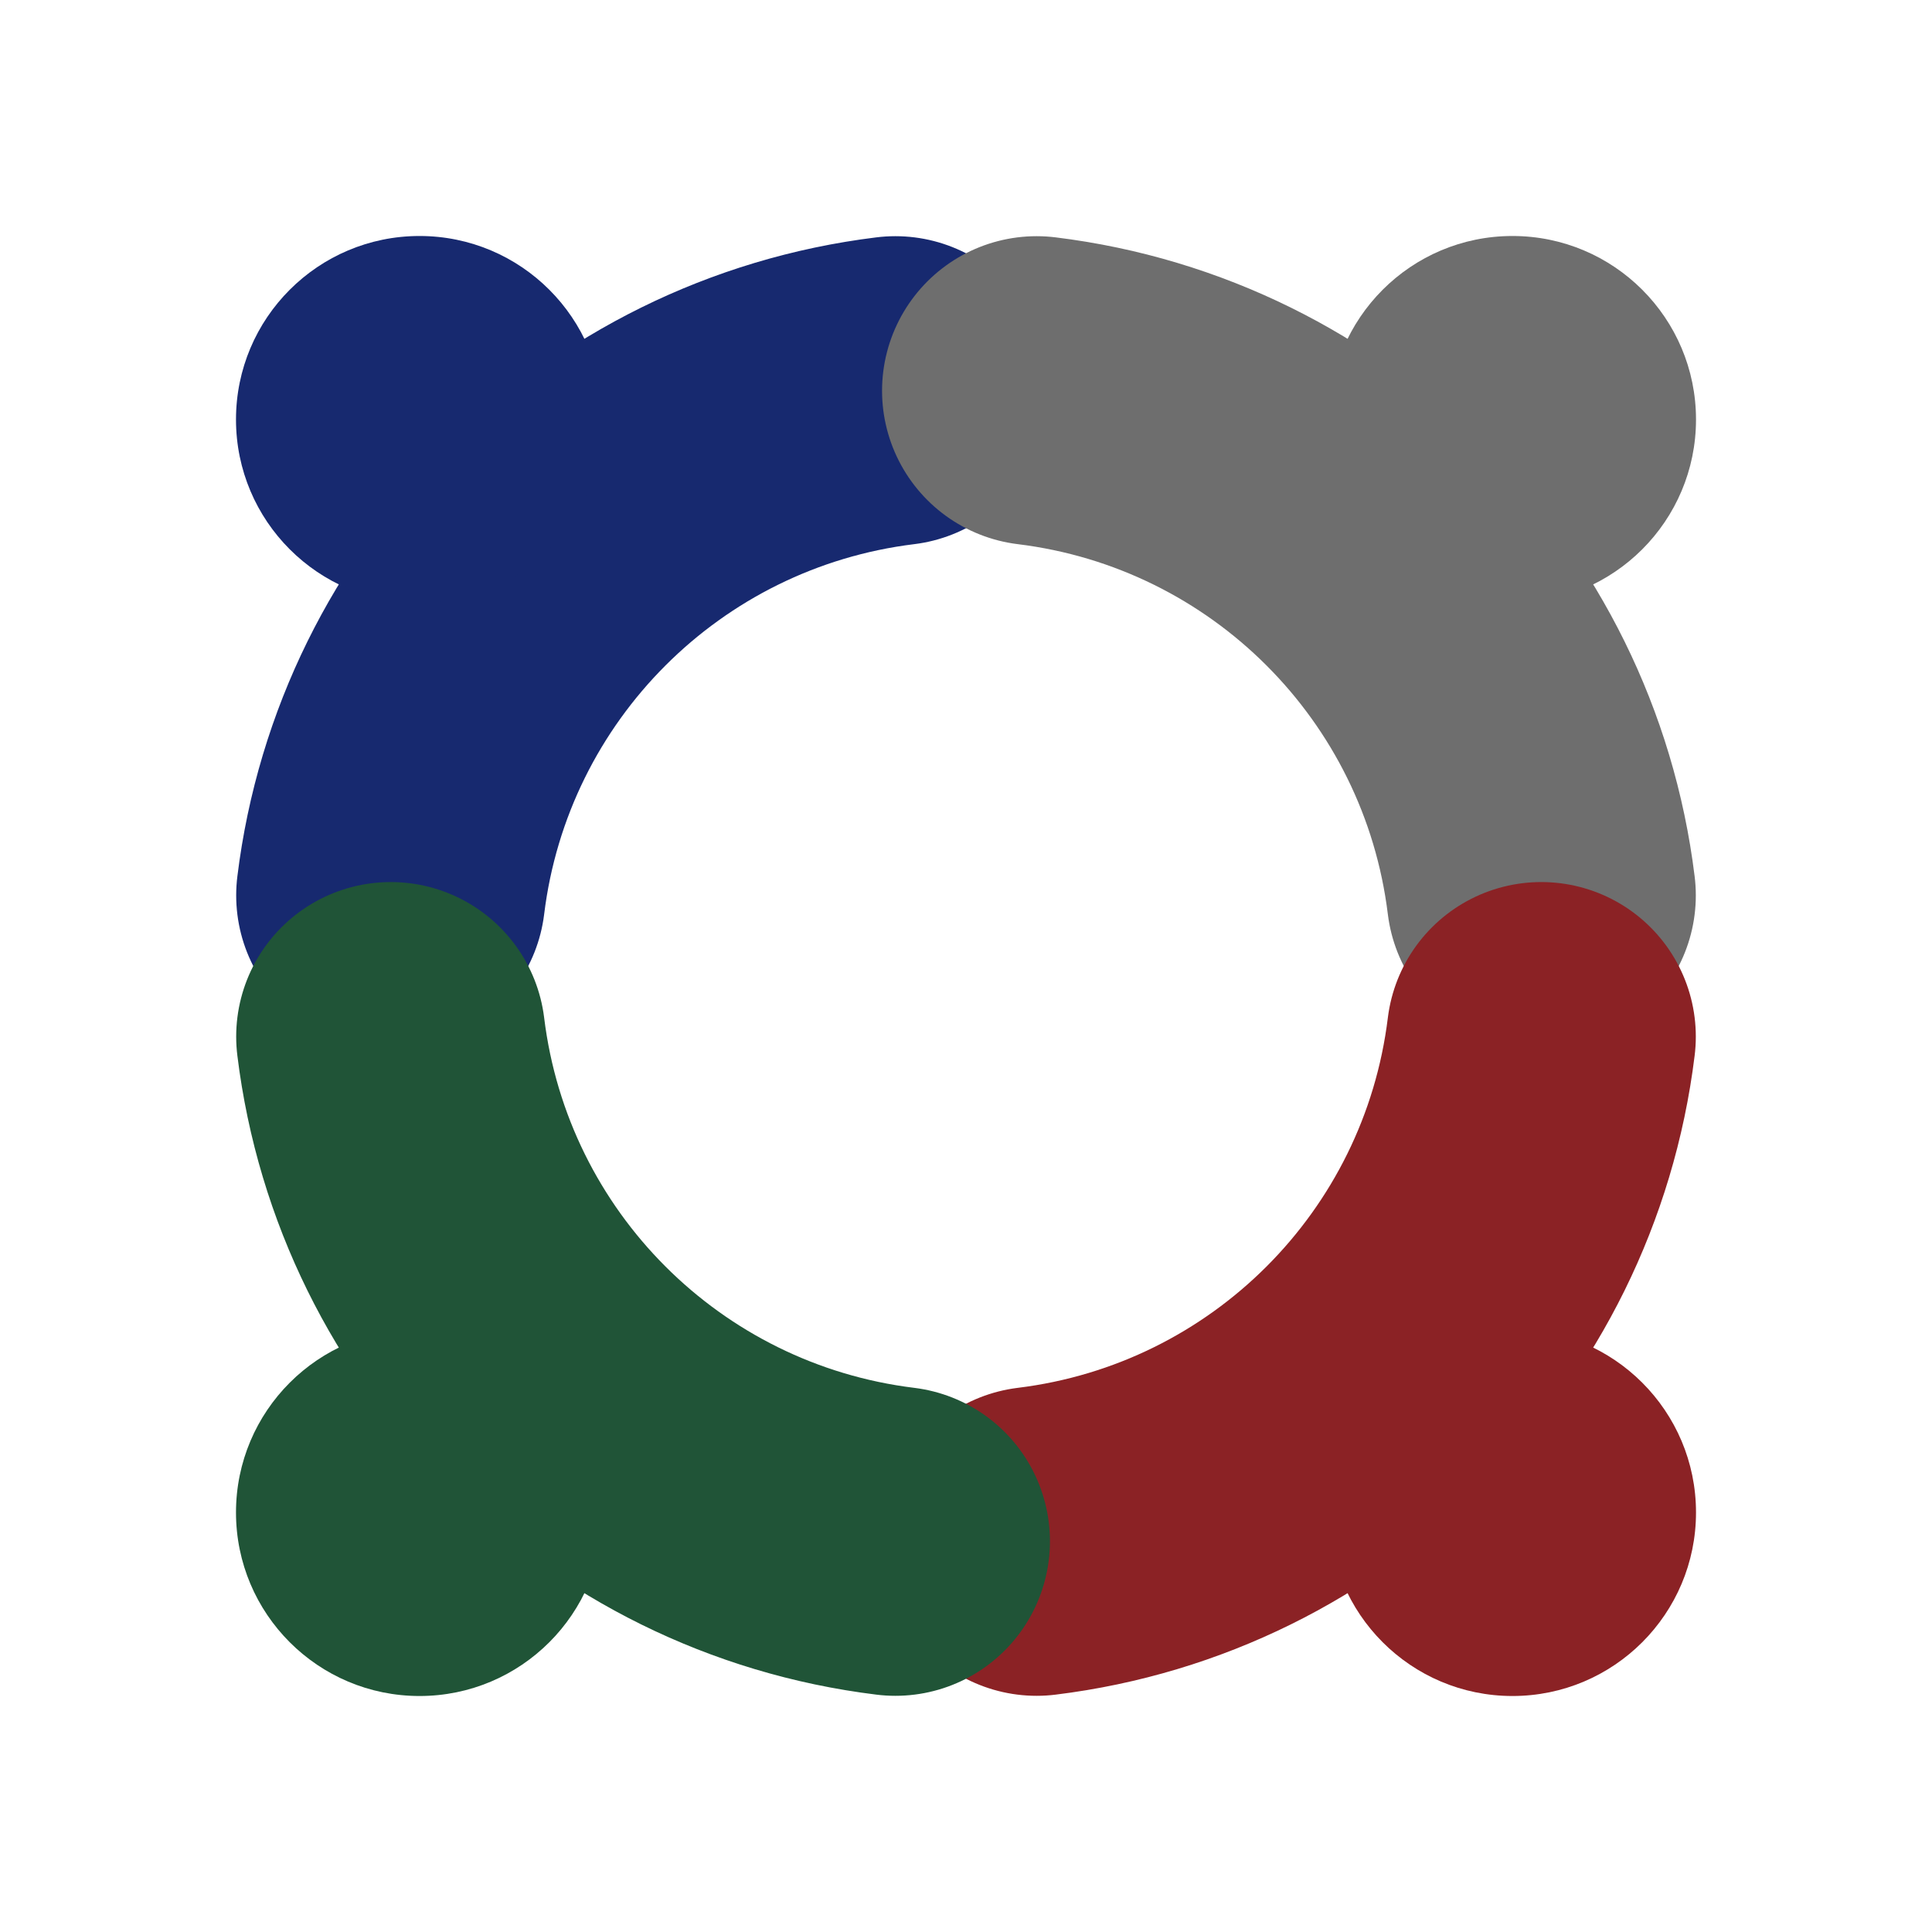
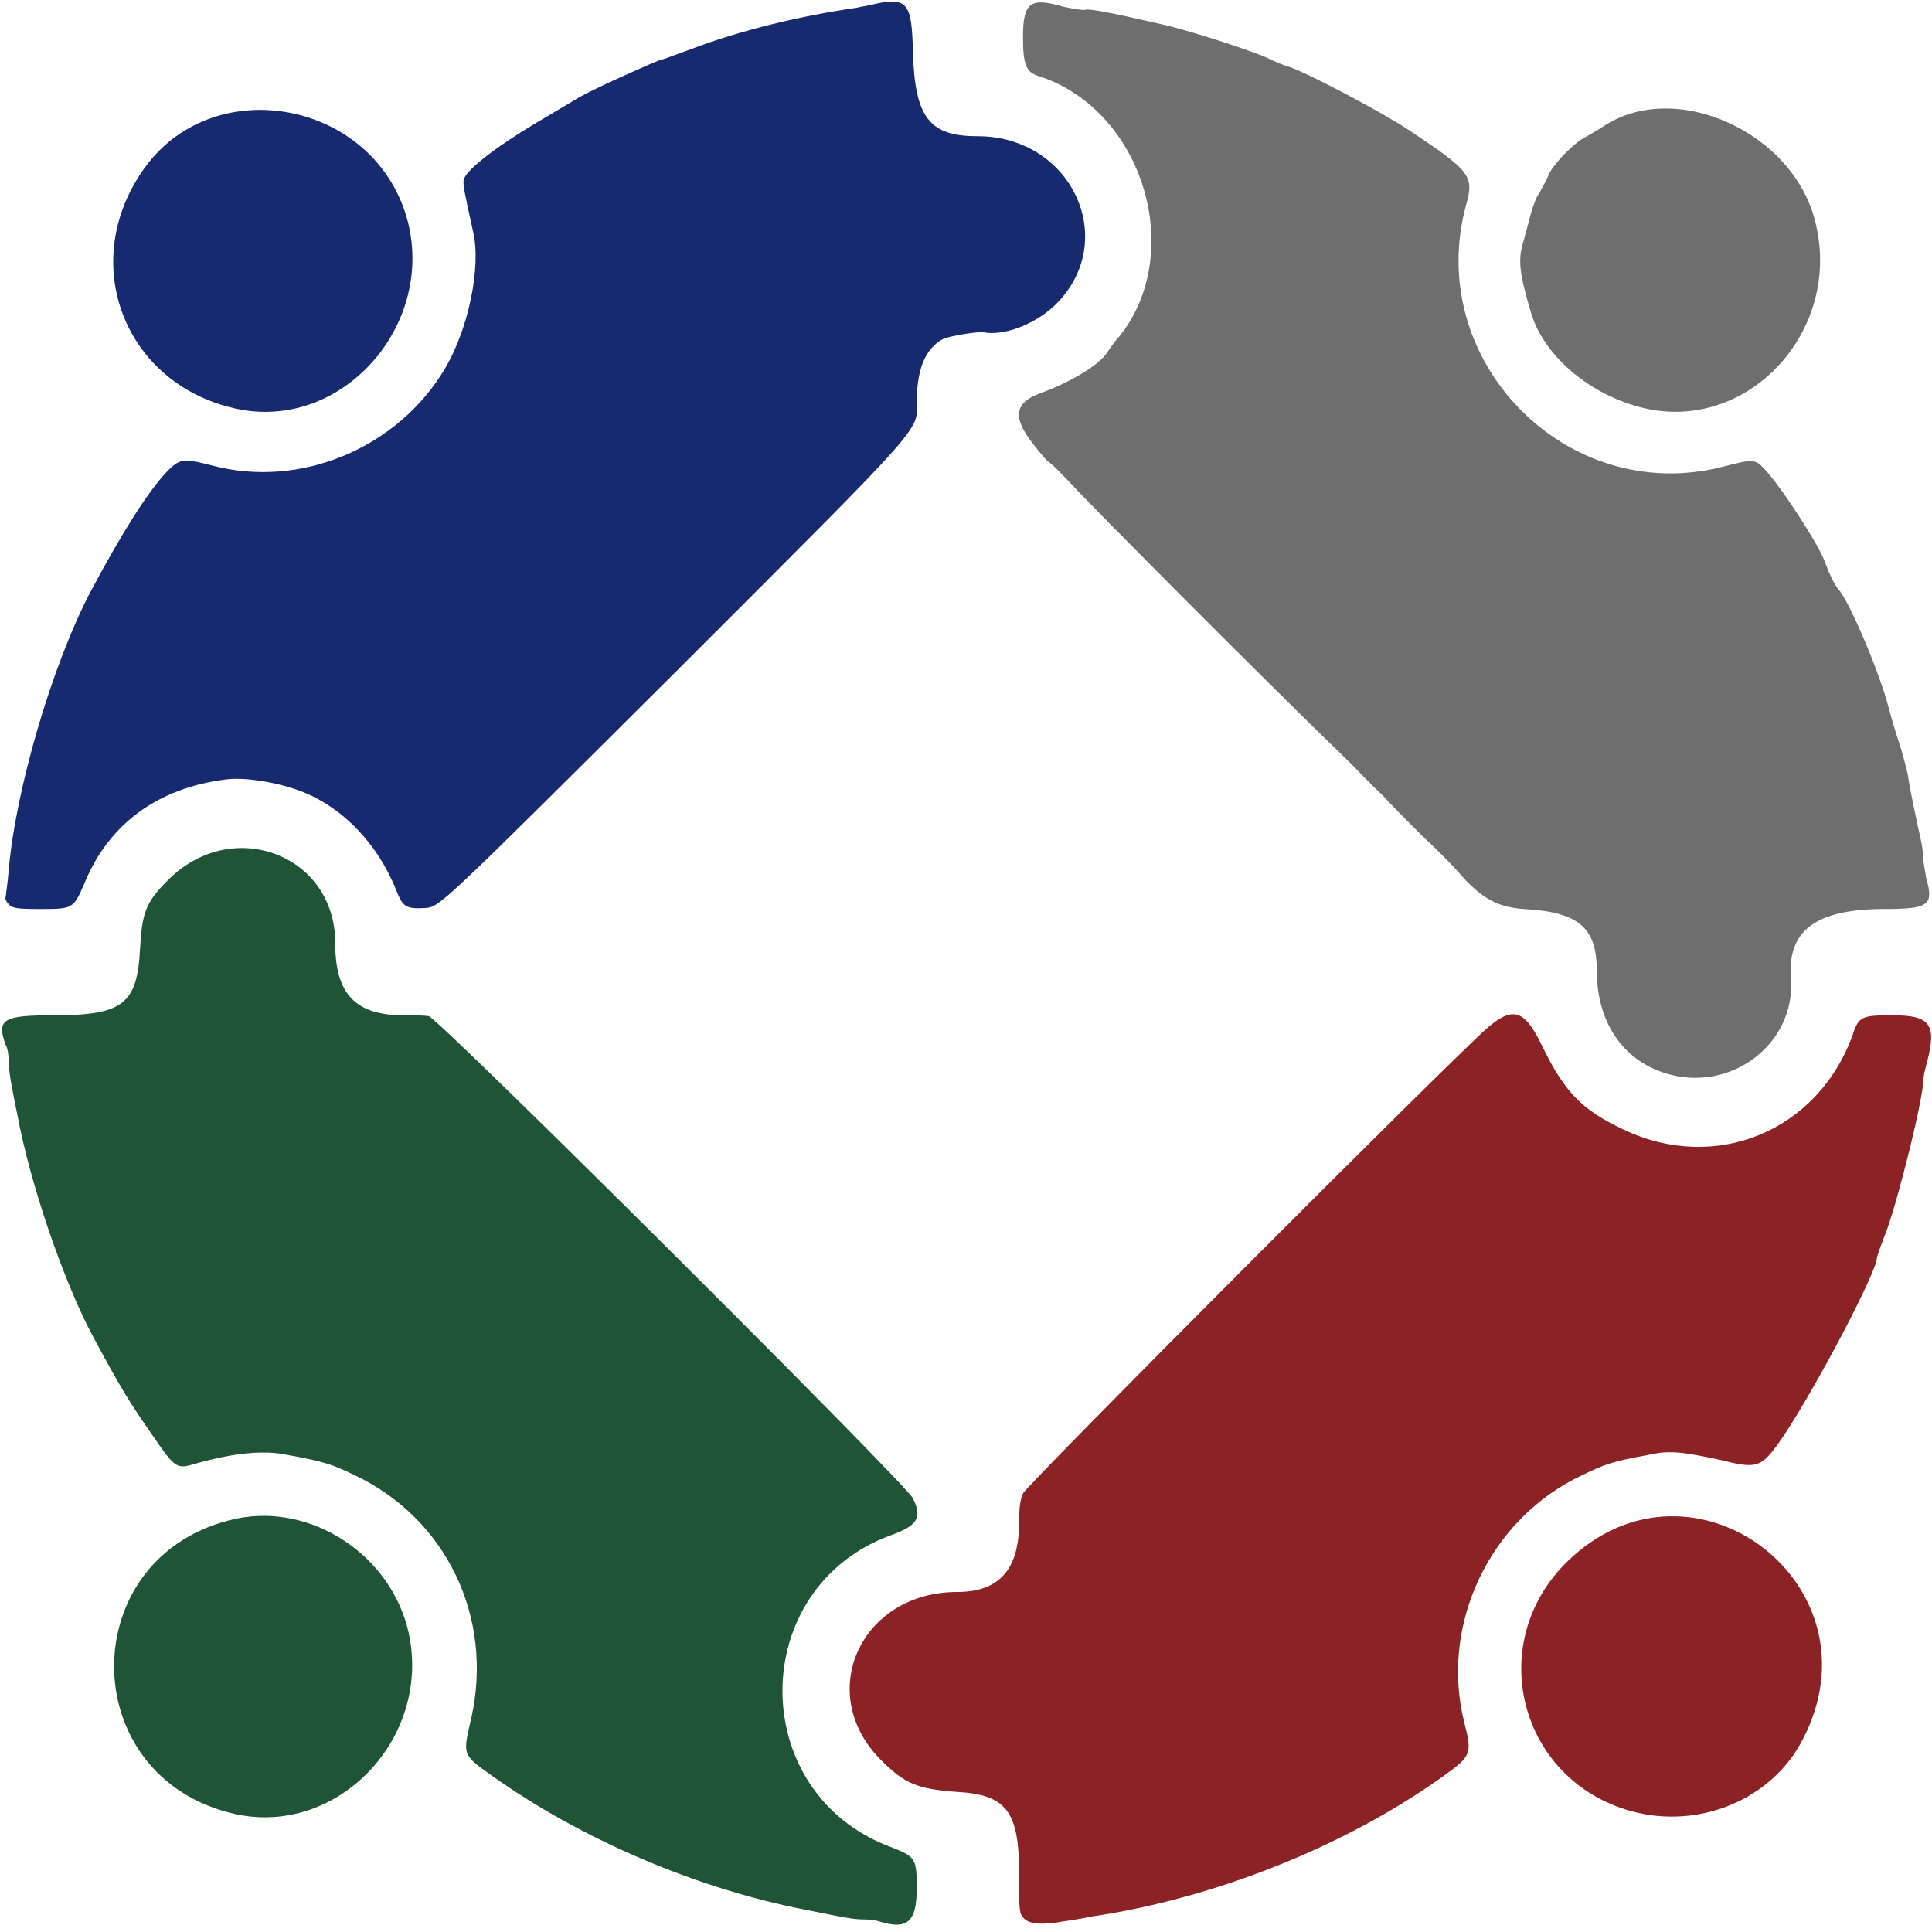
<svg xmlns="http://www.w3.org/2000/svg" viewBox="0 0 200 200">
-   <g fill="#17296F">
-     <path d="M 40.45 92.69 A 60 60 0 0 1 92.69 40.45" fill="none" stroke="#17296F" stroke-width="32" stroke-linecap="round" />
-     <circle cx="43.43" cy="43.43" r="19" />
-   </g>
-   <g fill="#6E6E6E">
-     <path d="M 107.31 40.45 A 60 60 0 0 1 159.55 92.69" fill="none" stroke="#6E6E6E" stroke-width="32" stroke-linecap="round" />
-     <circle cx="156.57" cy="43.43" r="19" />
-   </g>
-   <g fill="#8B2225">
-     <path d="M 159.55 107.31 A 60 60 0 0 1 107.31 159.55" fill="none" stroke="#8B2225" stroke-width="32" stroke-linecap="round" />
-     <circle cx="156.57" cy="156.57" r="19" />
-   </g>
-   <g fill="#205437">
-     <path d="M 92.69 159.55 A 60 60 0 0 1 40.45 107.31" fill="none" stroke="#205437" stroke-width="32" stroke-linecap="round" />
-     <circle cx="43.43" cy="156.57" r="19" />
-   </g>
+   <path fill="#17296F" d="M 0.9 93.6 C 0.6 93.3 0.5 93.0 0.6 92.8 C 0.6 92.6 0.8 91.4 0.9 90.1 C 1.6 81.8 5.4 68.8        9.4 61.2 C 12.6 55.2 15.3 50.9 17.3 48.8 C 18.6 47.5 18.9 47.4 22.0 48.2 C 31.1 50.6        41.2 46.4 46.1 38.1 C 48.5 34.0 49.8 27.7 49.0 24.1 C 48.1 20.0 47.9 19.1 48.0 18.6 C        48.3 17.5 51.7 14.9 56.9 11.9 C 57.7 11.4 59.1 10.6 59.9 10.1 C 60.8 9.6 62.1 9.0 62.9        8.6 C 67.3 6.6 68.3 6.2 68.4 6.2 C 68.5 6.2 69.9 5.7 71.5 5.1 C 76.7 3.1 83.1 1.6 88.7        0.8 C 89.0 0.7 89.9 0.6 90.6 0.4 C 93.9 -0.3 94.4 0.3 94.5 5.3 C 94.7 12.2 96.2 14.1        101.2 14.1 C 111.0 14.1 116.0 25.0 109.2 31.6 C 107.1 33.6 103.9 34.8 101.8 34.4 C 101.2        34.3 98.2 34.8 97.6 35.1 C 95.8 36.1 95.0 38.1 94.9 41.2 C 94.9 44.8 96.9 42.6 69.8 69.7        C 45.5 93.9 45.5 93.9 44.0 94.0 C 42.0 94.1 41.7 93.9 41.0 92.1 C 39.1 87.4 35.6 83.7        31.4 82.0 C 28.9 81.0 25.3 80.4 23.3 80.7 C 16.3 81.6 11.3 85.3 8.8 91.3 C 7.6 94.1 7.6        94.1 4.1 94.1 C 1.6 94.1 1.3 94.0 0.9 93.6 Z M 24.9 42.4 C 12.9 40.1 7.8 27.1 15.1 17.2        C 22.4 7.4 38.6 10.5 42.1 22.5 C 45.2 33.4 35.7 44.4 24.9 42.4 Z" />
+   <path fill="#6E6E6E" d="M 172.4 111.1 C 167.9 109.7 165.3 105.7 165.3 100.5 C 165.3 96.0 163.4 94.4 157.7 94.1 C        155.0 93.9 153.3 93.0 150.9 90.2 C 150.3 89.5 148.6 87.8 147.1 86.4 C 145.7 85.0 143.8        83.1 143.0 82.2 C 142.1 81.4 140.7 79.9 139.8 79.0 C 131.6 71.1 112.2 51.6 111.0 50.2 C        110.1 49.3 109.2 48.3 108.8 48.0 C 108.4 47.8 107.6 46.8 106.9 45.9 C 104.8 43.2 105.0        41.7 107.7 40.7 C 110.8 39.6 113.9 37.7 114.6 36.5 C 114.9 36.1 115.4 35.3 115.9 34.8 C        122.8 26.1 118.3 11.4 107.6 7.9 C 106.2 7.5 105.9 6.7 105.9 3.8 C 105.9 0.2 106.7 -0.3        110.1 0.7 C 111.1 0.9 112.1 1.1 112.4 1.0 C 112.8 0.9 115.0 1.3 120.2 2.5 C 123.0 3.1        129.7 5.3 131.2 6.0 C 131.8 6.3 132.7 6.7 133.4 6.9 C 135.3 7.5 143.4 11.8 145.9 13.5 C        152.2 17.7 152.6 18.2 151.8 21.1 C 147.3 37.3 162.2 52.5 178.4 48.3 C 181.5 47.5 181.7        47.5 182.7 48.6 C 184.4 50.4 188.5 56.7 189.0 58.4 C 189.4 59.5 189.9 60.5 190.3 61.0 C        191.4 62.1 194.6 69.7 195.5 73.2 C 195.8 74.4 196.3 76.0 196.6 76.9 C 196.9 77.8 197.3        79.3 197.5 80.2 C 197.7 81.7 198.4 84.9 198.9 87.2 C 199.0 87.7 199.1 88.5 199.1 88.9 C        199.1 89.3 199.3 90.2 199.4 90.9 C 200.2 93.7 199.7 94.1 195.1 94.1 C 188.0 94.1 185.0        96.3 185.4 101.3 C 185.9 108.1 179.1 113.2 172.4 111.1 Z M 170.9 42.4 C 165.1 41.3 159.9        37.1 158.5 32.4 C 157.3 28.4 157.1 26.9 157.7 25.0 C 157.9 24.3 158.2 23.2 158.4 22.4 C        158.6 21.6 159.0 20.4 159.4 19.9 C 159.7 19.3 160.2 18.5 160.3 18.1 C 160.8 17.0 162.9        14.8 164.1 14.2 C 164.5 14.0 165.3 13.5 165.8 13.2 C 173.3 8.0 185.9 13.7 188.0 23.3 C        190.5 34.1 181.4 44.3 170.9 42.4 Z" />
+   <path fill="#8B2225" d="M 106.0 198.6 C 105.5 198.0 105.5 198.0 105.5 194.0 C 105.5 187.5 104.2 185.8 99.1 185.5        C 95.0 185.2 93.7 184.7 91.2 182.2 C 84.3 175.3 89.1 164.8 99.1 164.8 C 103.4 164.8        105.5 162.5 105.5 157.6 C 105.5 156.0 105.6 155.3 105.9 154.6 C 106.3 153.7 151.4 108.5        154.1 106.3 C 156.7 104.1 157.9 104.6 159.7 108.4 C 162.0 113.1 163.8 114.9 168.0 116.9        C 177.6 121.5 188.2 117.1 191.8 107.1 C 192.4 105.2 192.8 105.1 195.9 105.1 C 199.8        105.1 200.5 106.0 199.5 109.9 C 199.3 110.6 199.1 111.5 199.1 111.8 C 199.1 113.7 196.6        123.8 195.3 127.4 C 194.7 128.9 194.3 130.1 194.3 130.2 C 194.3 131.6 188.3 143.1 184.6        148.7 C 182.4 151.9 182.0 152.1 178.4 151.2 C 174.3 150.3 172.8 150.1 170.7 150.6 C        166.8 151.3 166.1 151.6 163.8 152.7 C 154.2 157.2 149.0 168.2 151.6 178.4 C 152.4 181.5        152.3 181.8 149.5 183.8 C 139.5 191.0 125.9 196.5 113.0 198.4 C 112.1 198.6 110.8 198.8        110.1 198.9 C 107.9 199.3 106.6 199.2 106.0 198.6 Z M 168.9 187.5 C 157.2 184.3 153.6        170.0 162.3 161.6 C 175.2 149.1 195.0 164.1 186.6 180.1 C 183.4 186.3 175.9 189.4 168.9        187.5 Z" />
+   <path fill="#205437" d="M 91.0 198.9 C 90.7 198.8 90.0 198.7 89.5 198.7 C 88.5 198.7 87.8 198.6 83.4 197.7 C        72.0 195.5 60.0 190.3 50.9 183.8 C 47.8 181.6 47.9 181.7 48.8 177.8 C 51.1 167.4 46.2        157.2 36.7 152.7 C 34.4 151.6 33.6 151.3 29.7 150.6 C 27.3 150.1 24.2 150.4 20.3 151.5 C        18.3 152.1 18.2 152.1 15.8 148.6 C 13.5 145.3 12.6 143.9 9.6 138.3 C 6.6 132.7 3.1 122.5        1.8 115.4 C 1.5 114.0 1.2 112.4 1.1 111.8 C 1.0 111.2 0.9 110.3 0.9 109.8 C 0.9 109.3        0.8 108.5 0.6 108.2 C -0.4 105.5 0.3 105.1 5.6 105.1 C 12.8 105.1 14.2 103.9 14.5 98.2 C        14.7 94.5 15.1 93.4 17.3 91.2 C 23.9 84.4 34.7 88.4 34.7 97.6 C 34.7 102.8 36.7 105.0        41.5 105.1 C 42.7 105.1 44.0 105.1 44.4 105.2 C 45.4 105.4 93.8 153.6 94.5 155.1 C 95.5        157.1 95.0 157.9 92.3 158.9 C 77.3 164.3 77.2 185.6 92.2 191.2 C 94.8 192.2 94.9 192.4        94.9 195.5 C 94.9 199.0 93.9 199.8 91.0 198.9 Z M 24.4 187.8 C 7.6 184.1 7.6 160.8 24.5        157.2 C 32.3 155.6 40.5 161.0 42.3 169.0 C 44.7 179.9 35.0 190.1 24.4 187.8 Z" />
</svg>
